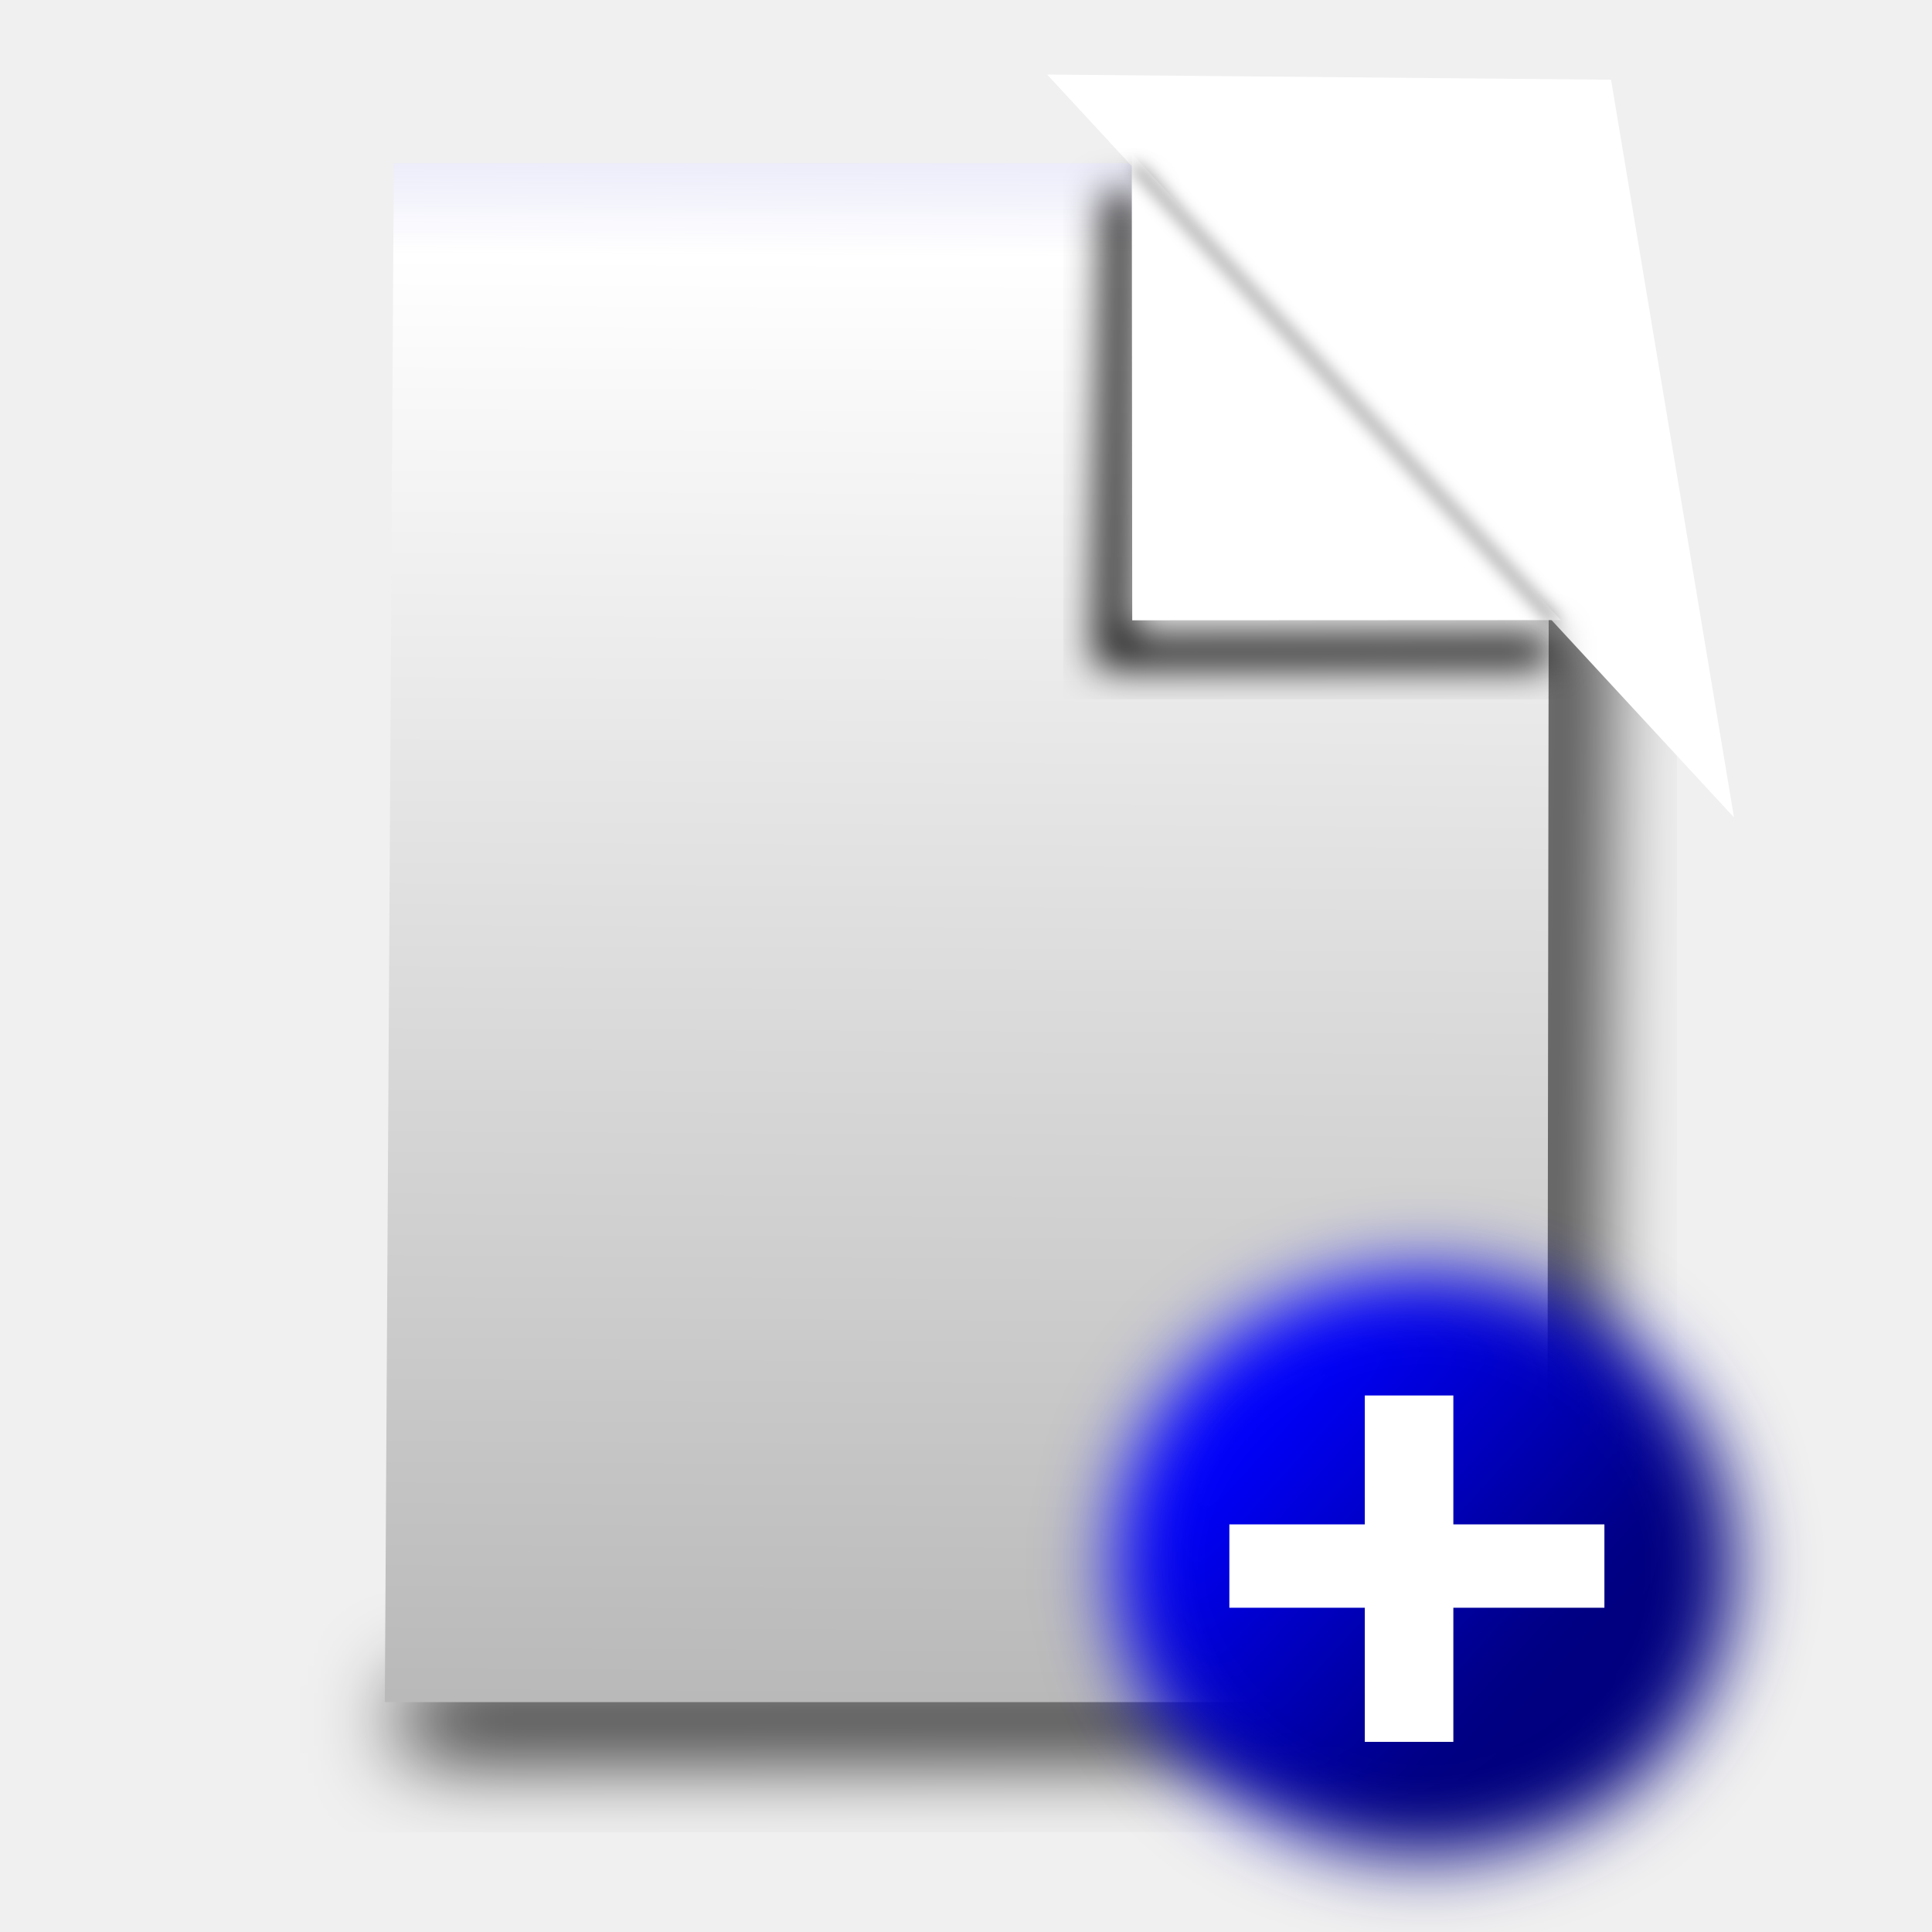
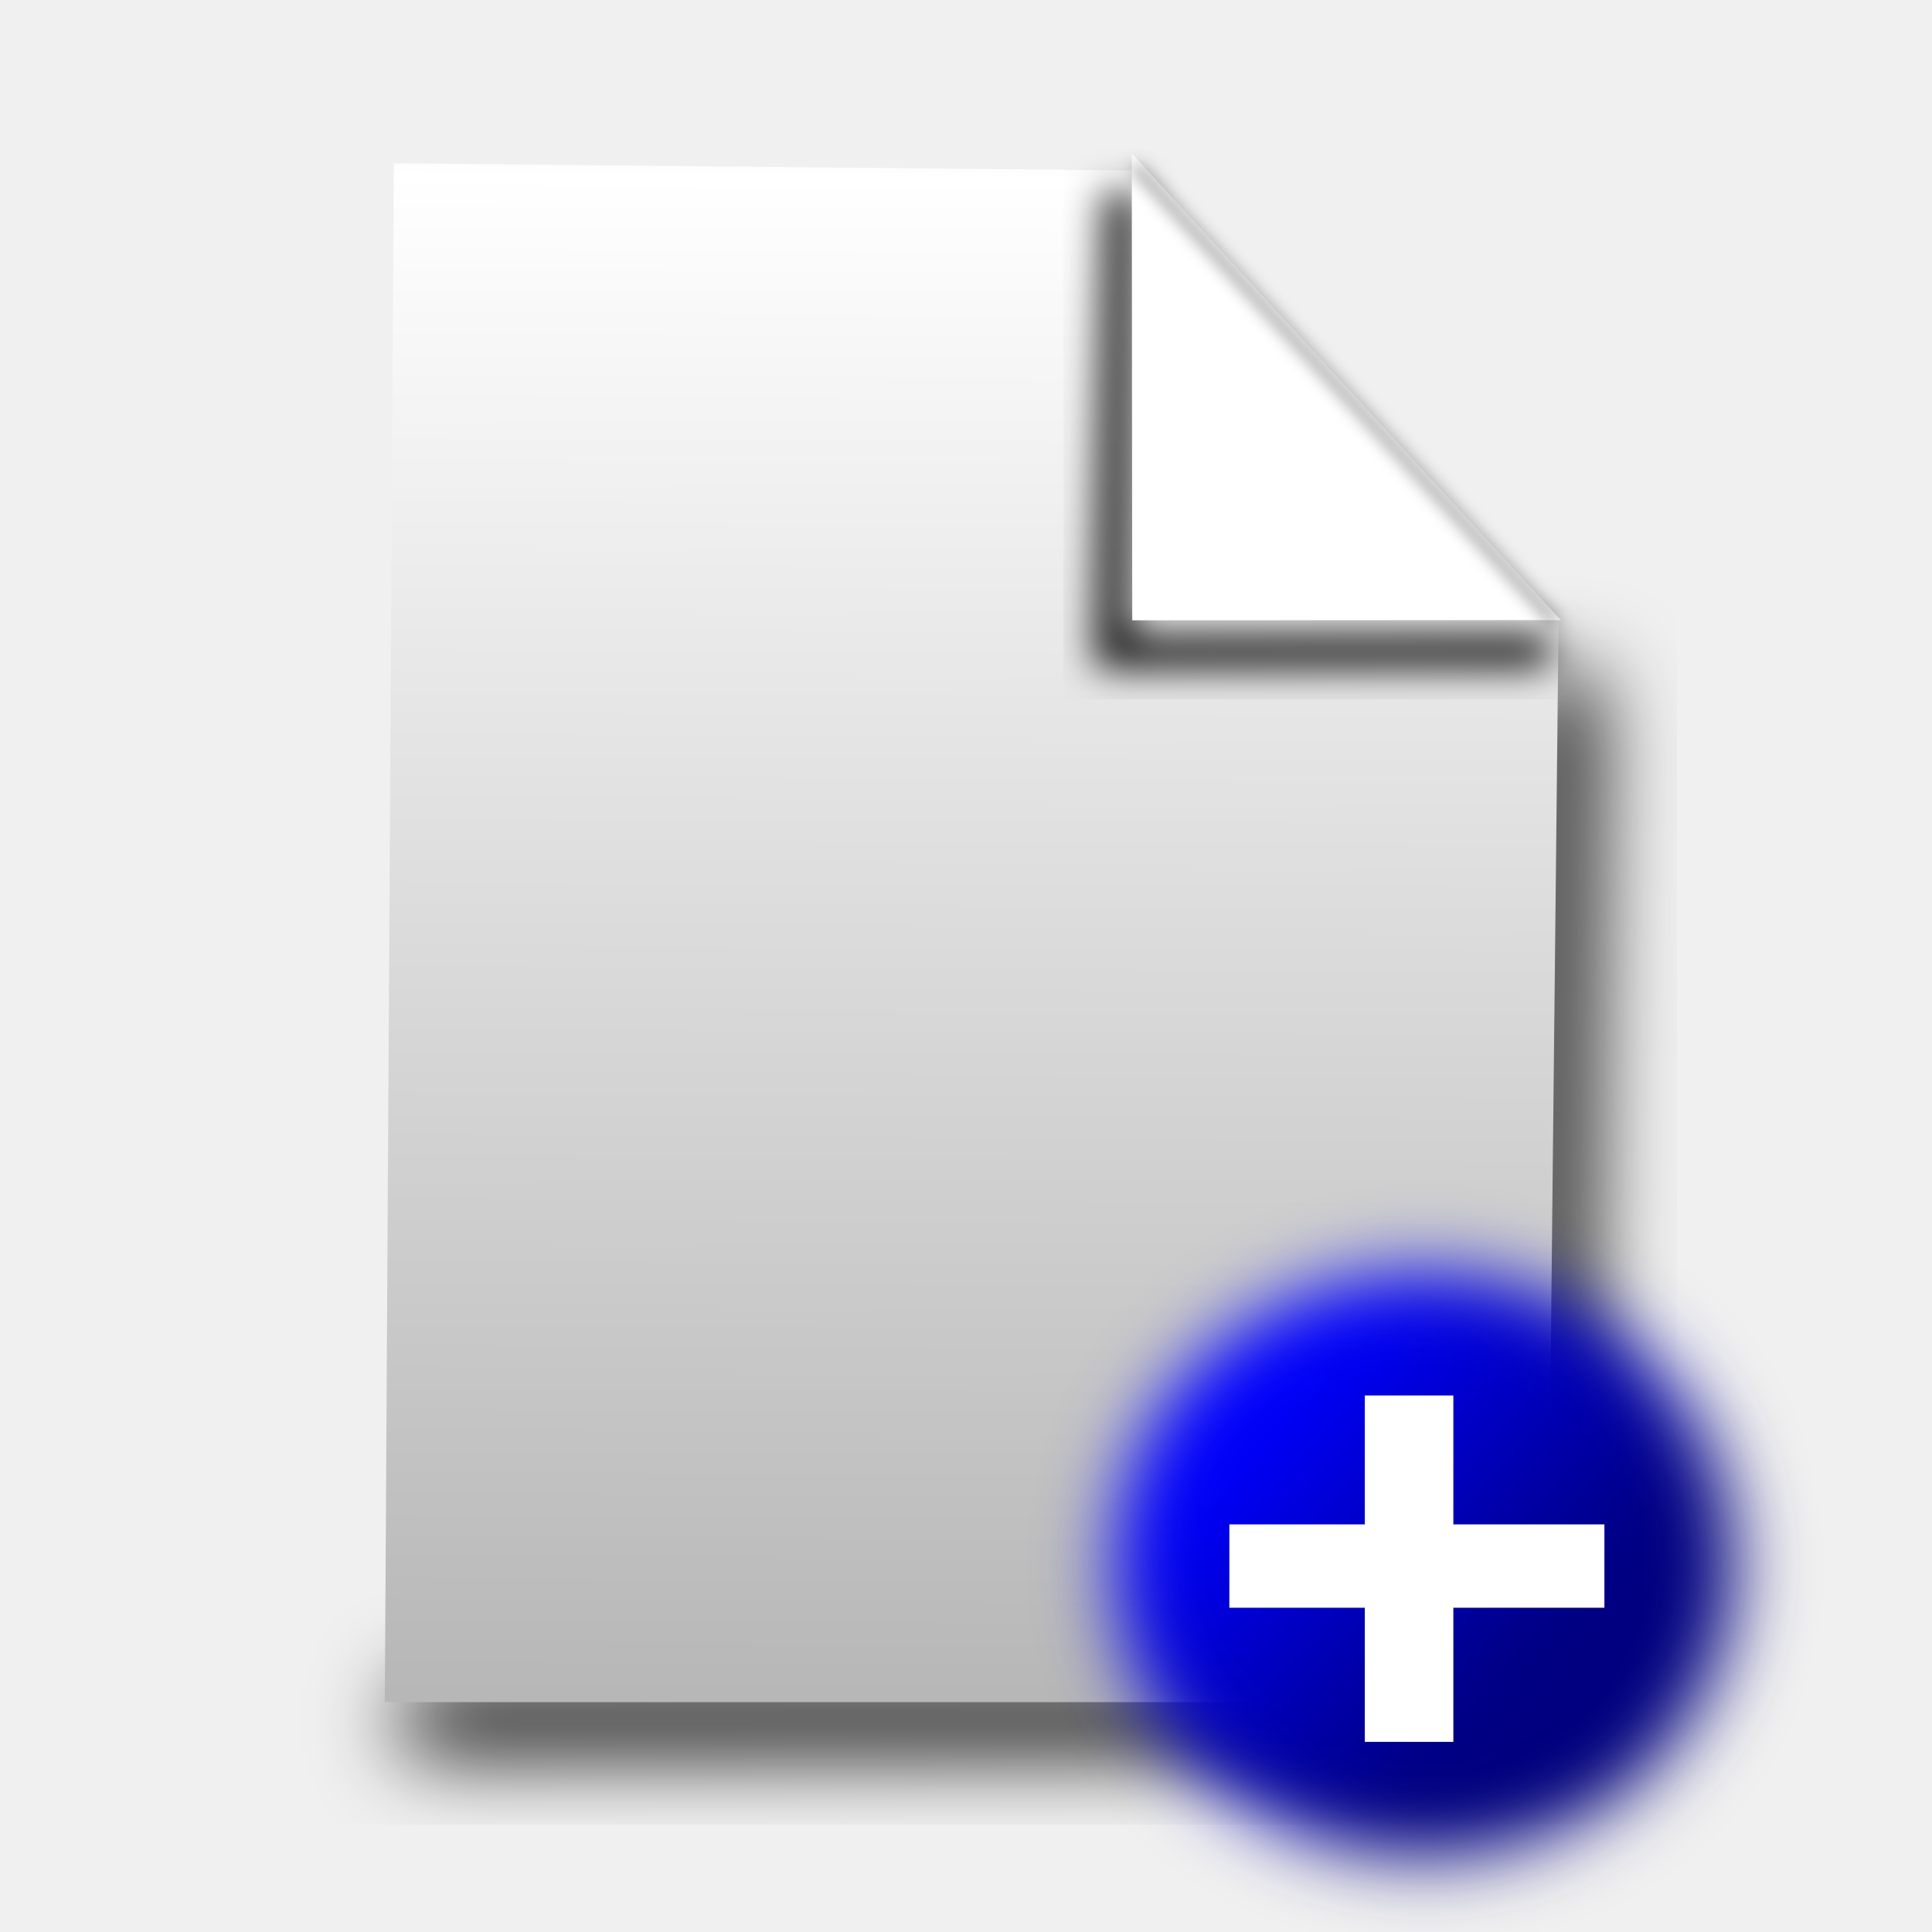
<svg xmlns="http://www.w3.org/2000/svg" xmlns:xlink="http://www.w3.org/1999/xlink" width="48px" height="48px" id="svg3885" version="1.1">
  <defs id="defs3887">
    <linearGradient id="linearGradient3860">
      <stop style="stop-color:#0000ff;stop-opacity:1;" offset="0" id="stop3862" />
      <stop style="stop-color:#000080;stop-opacity:1" offset="1" id="stop3864" />
    </linearGradient>
    <linearGradient id="linearGradient3877">
      <stop style="stop-color:#4d4d4d;stop-opacity:1" offset="0" id="stop3879" />
-       <stop id="stop3903" offset="0.742" style="stop-color:#ffffff;stop-opacity:1" />
+       <stop id="stop3903" offset="0.758" style="stop-color:#ffffff;stop-opacity:1" />
      <stop style="stop-color:#0000d1;stop-opacity:0;" offset="1" id="stop3881" />
    </linearGradient>
    <linearGradient xlink:href="#linearGradient3877" id="linearGradient3883" x1="20.969" y1="73.736" x2="21.278" y2="-3.638" gradientUnits="userSpaceOnUse" gradientTransform="matrix(1.220698,0,0,1.591589,-2.783123,-19.61463)" />
    <filter id="filter3899">
      <feGaussianBlur stdDeviation="0.651" id="feGaussianBlur3901" />
    </filter>
    <filter id="filter3830">
      <feGaussianBlur stdDeviation="0.2" id="feGaussianBlur3832" />
    </filter>
    <filter id="filter3846" x="-0.11" width="1.22" y="-0.101" height="1.203">
      <feGaussianBlur stdDeviation="0.295" id="feGaussianBlur3848" />
    </filter>
    <linearGradient xlink:href="#linearGradient3860" id="linearGradient3866" x1="30.543" y1="35.64" x2="37.403" y2="41.853" gradientUnits="userSpaceOnUse" />
    <filter id="filter3884" x="-0.145" width="1.29" y="-0.155" height="1.311">
      <feGaussianBlur stdDeviation="0.93" id="feGaussianBlur3886" />
    </filter>
  </defs>
  <g id="layer1">
-     <path style="fill:none;stroke:#000000;stroke-width:1px;stroke-linecap:butt;stroke-linejoin:miter;stroke-opacity:1;filter:url(#filter3899)" d="M 26.95,9.198 26.736,26.241 9.983,26.28" id="path3885" transform="matrix(1.690283,0,0,1.634689,-6.775379,-0.2392719)" />
-     <path style="fill:url(#linearGradient3883);fill-opacity:1;stroke:none" d="m 9.784,4.055 28.71,0 c -0.003,0.055 -0.056,38.234 -0.056,38.234 l -28.877,-4e-6 z" id="path2999" />
-     <path style="fill:#ffffff;stroke:none" d="M 26.016,1.852 43.081,20.309 40.026,1.981 z" id="path3000" />
+     <path style="fill:none;stroke:#000000;stroke-width:1px;stroke-linecap:butt;stroke-linejoin:miter;stroke-opacity:1;filter:url(#filter3899)" d="M 26.95,10.416 26.736,26.241 9.983,26.28" id="path3885" transform="matrix(1.690283,0,0,1.634689,-6.775379,-0.2392719)" />
+     <path style="fill:url(#linearGradient3883);fill-opacity:1;stroke:none" d="M 9.784,4.055 28.257,4.238 38.723,15.357 c -0.003,0.055 -0.285,26.932 -0.285,26.932 l -28.877,-4e-6 z" id="path2999" />
    <path style="fill:none;stroke:#000000;stroke-width:0.458;stroke-linecap:butt;stroke-linejoin:miter;stroke-opacity:1;filter:url(#filter3846);stroke-miterlimit:4;stroke-dasharray:none" d="m 26.108,19.253 -0.138,6.988 6.433,-0.012" id="path3885-0" transform="matrix(1.690283,0,0,1.634689,-16.26861,-26.69779)" />
    <path style="fill:#ffffff;stroke:none" d="m 28.119,3.813 10.659,11.593 -10.648,0.005 z" id="path3000-4" />
    <path style="fill:none;stroke:#000000;stroke-width:0.1;stroke-linecap:butt;stroke-linejoin:miter;stroke-miterlimit:4;stroke-opacity:1;stroke-dasharray:none;filter:url(#filter3830)" d="M 28.186,4.119 38.665,15.467" id="path3812" />
    <path style="fill:url(#linearGradient3866);fill-opacity:1;stroke:none;filter:url(#filter3884)" id="path3850" d="m 43.097,38.876 a 7.701,7.183 0 1 1 -15.401,0 7.701,7.183 0 1 1 15.401,0 z" />
    <rect style="fill:#ffffff;fill-opacity:1;stroke:none" id="rect3888" width="2.2" height="8.606" x="33.908" y="34.67" />
    <rect style="fill:#ffffff;fill-opacity:1;stroke:none" id="rect3888-4" width="9.318" height="2.071" x="30.543" y="37.873" />
  </g>
</svg>
